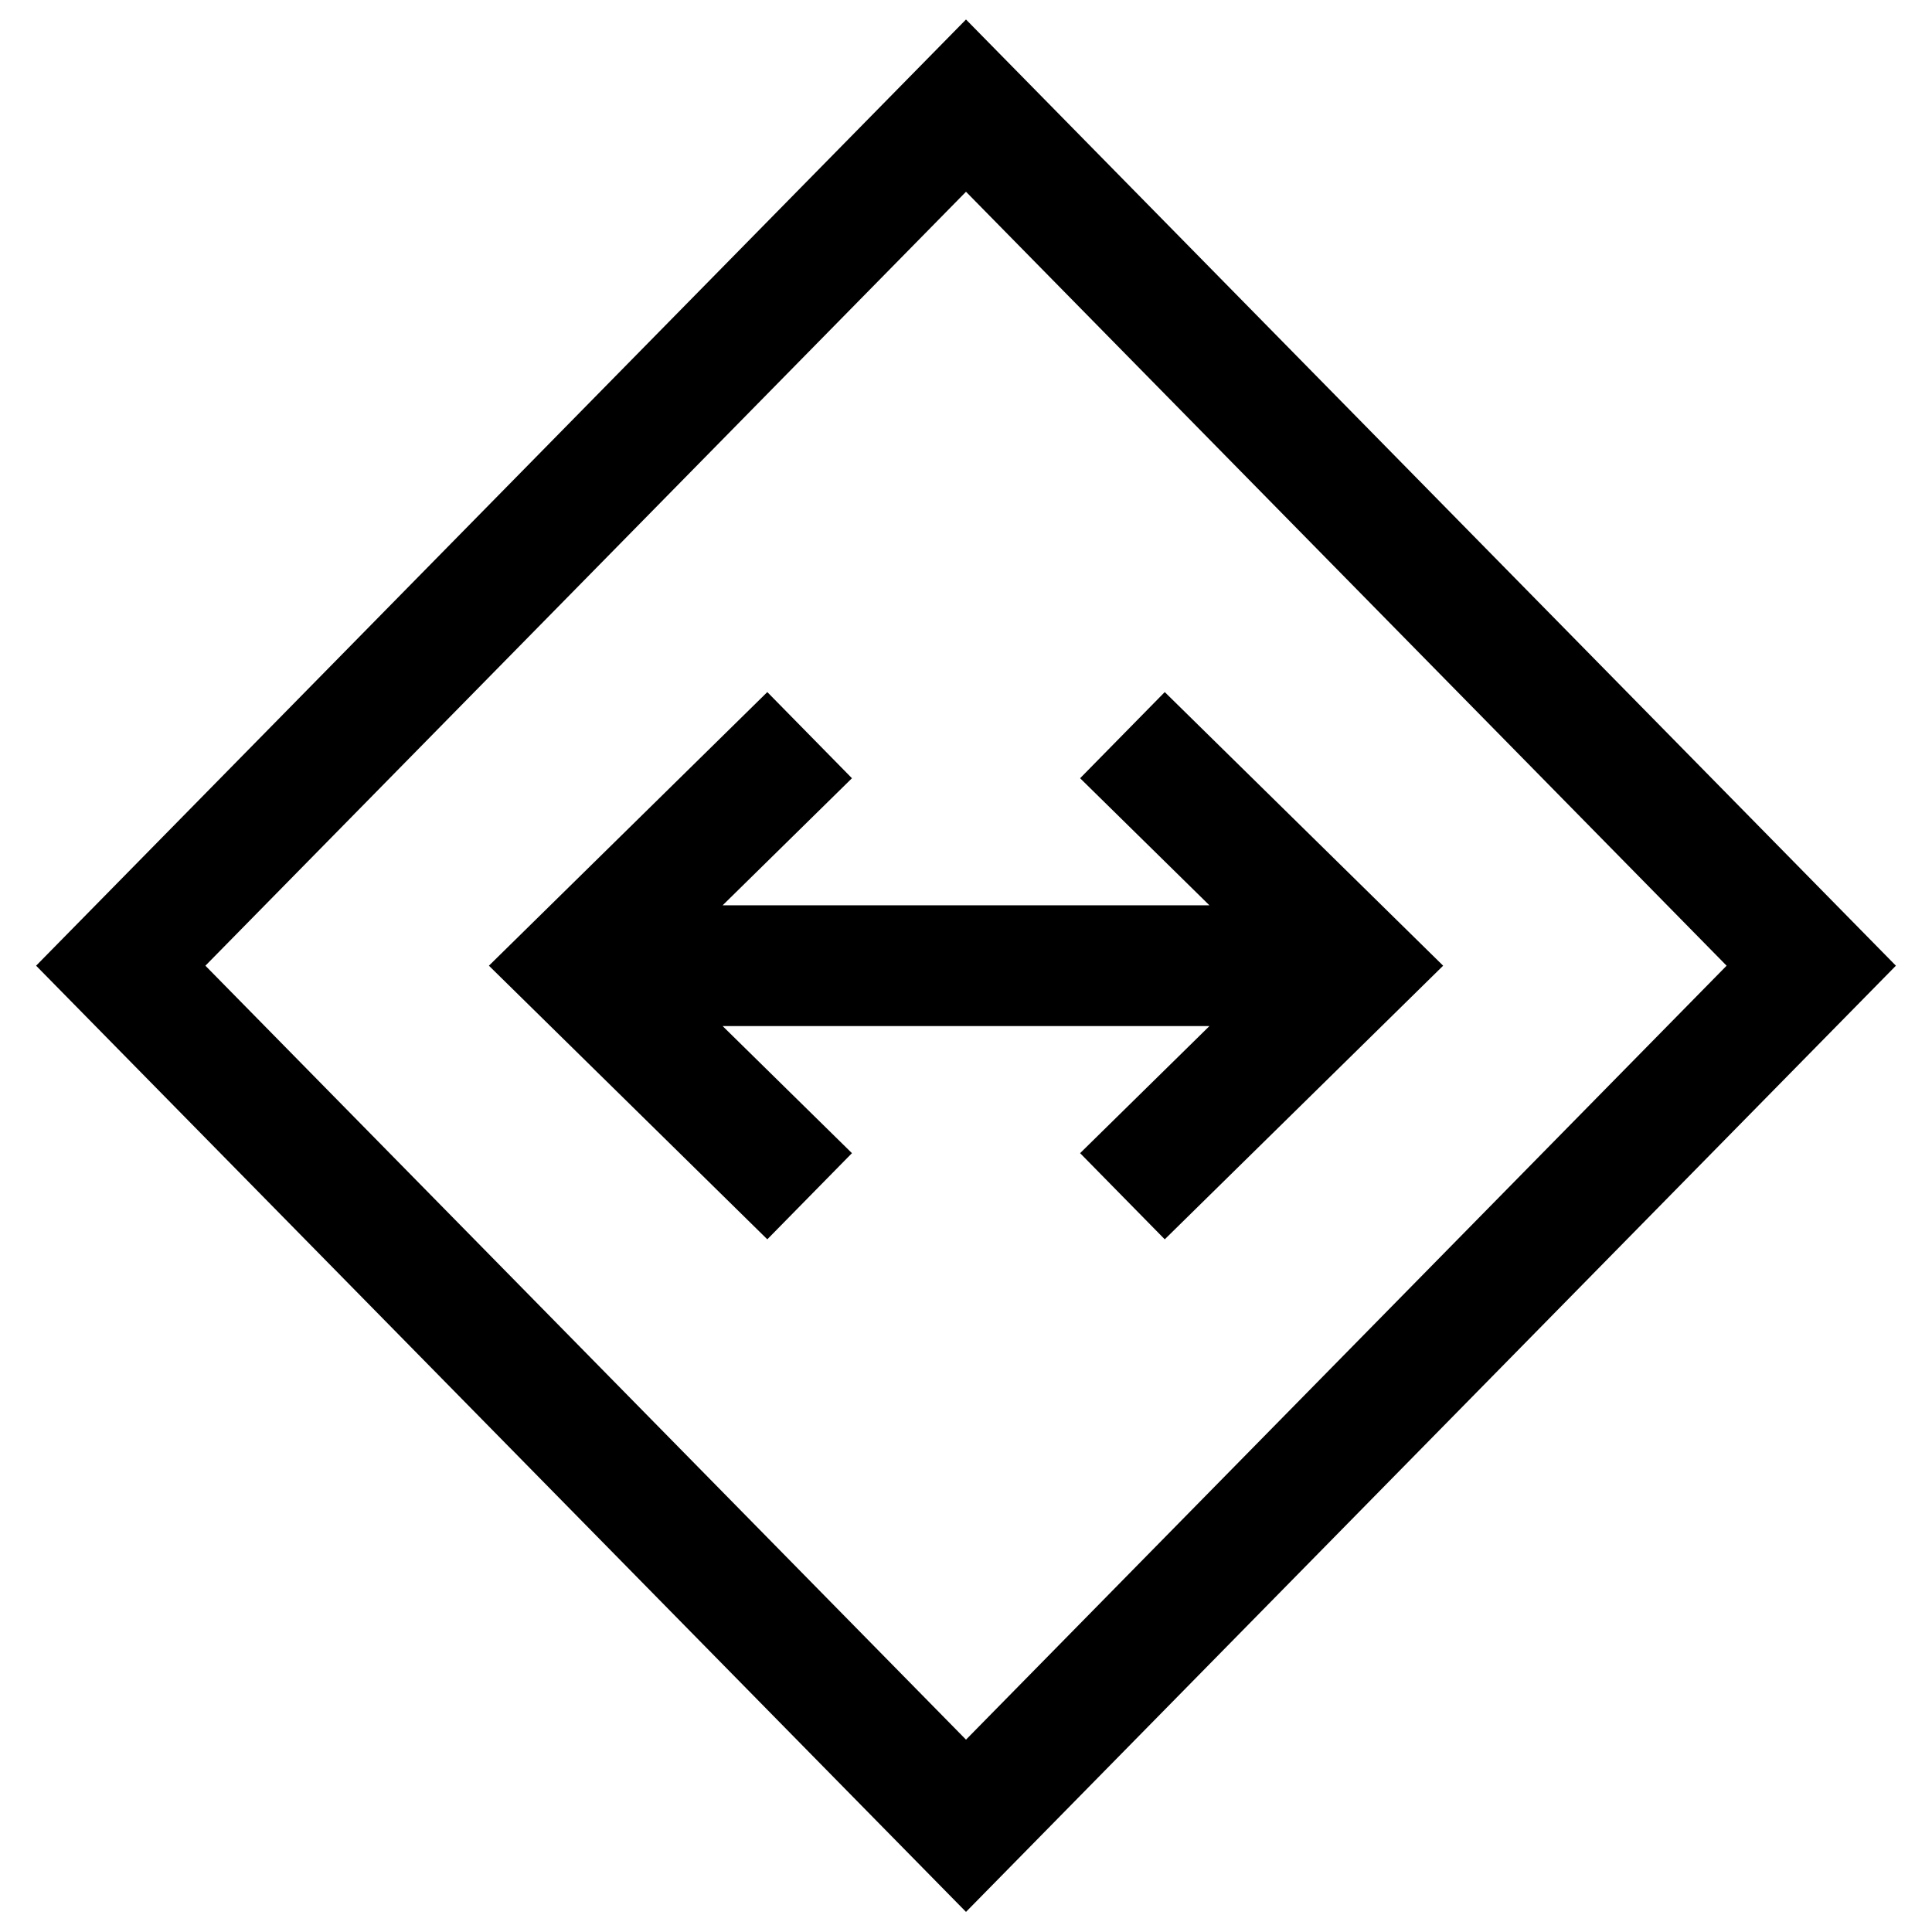
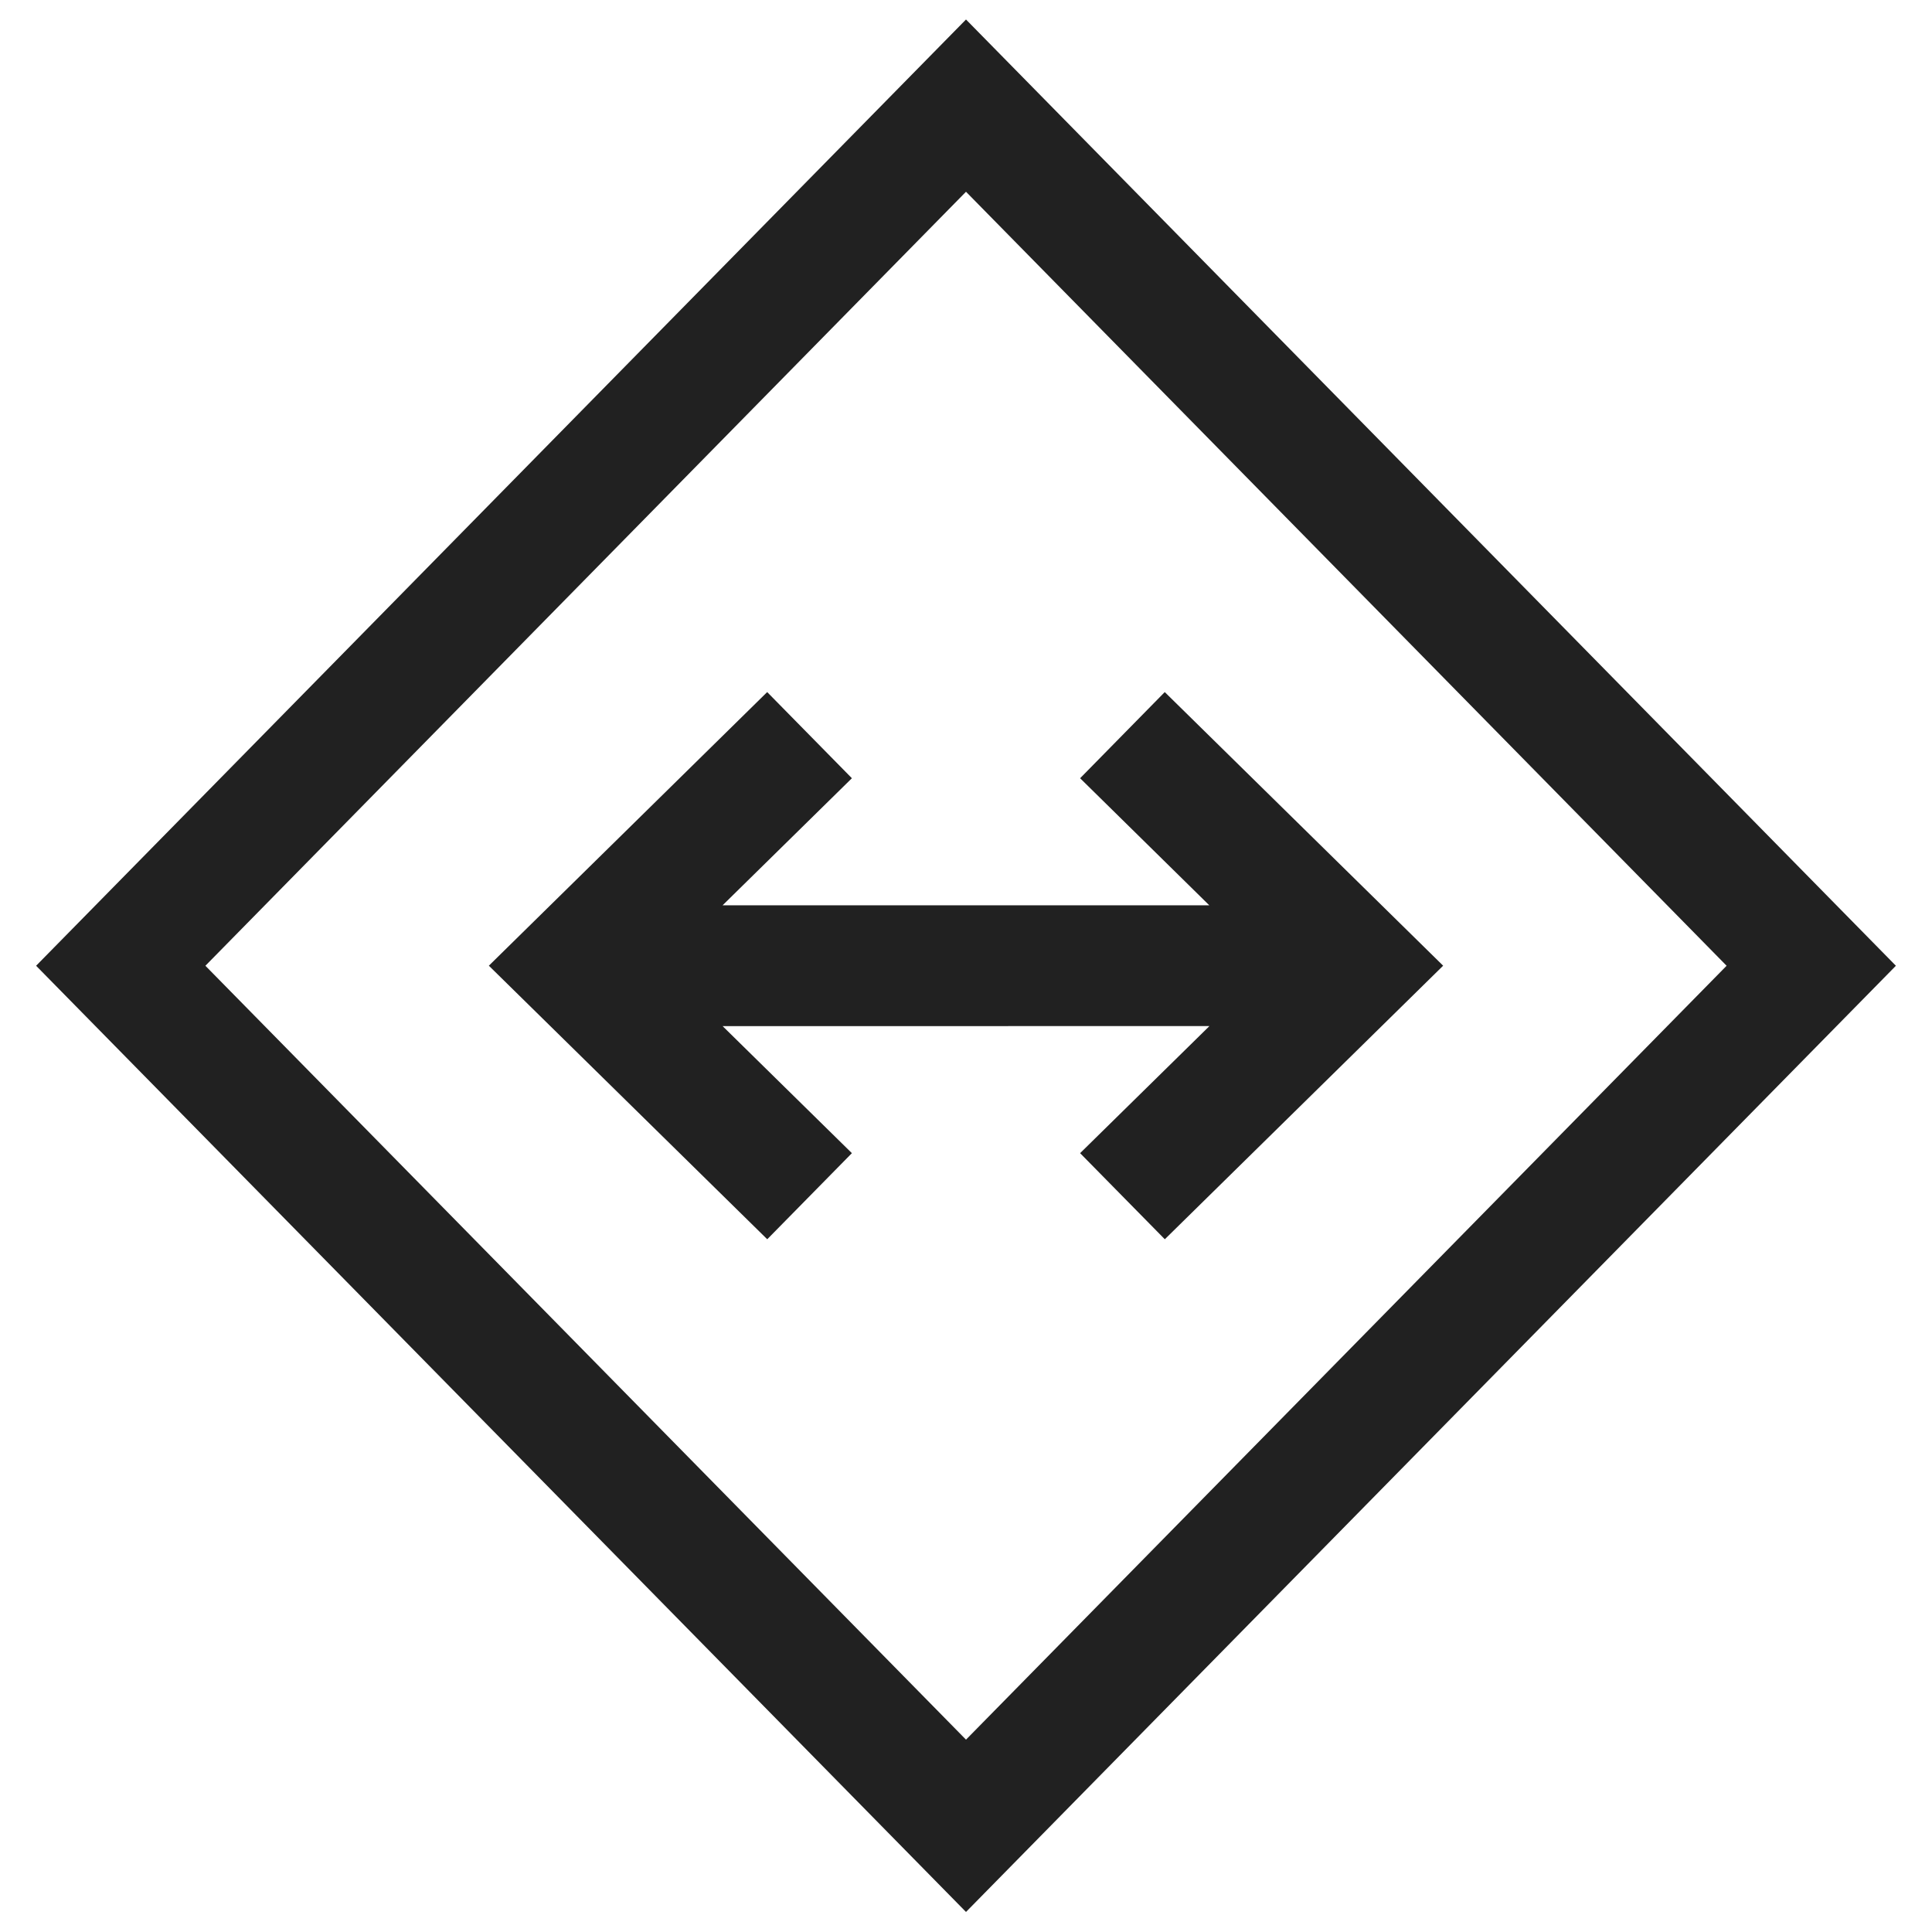
- <svg xmlns="http://www.w3.org/2000/svg" fill="none" height="32" viewBox="0 0 32 32" width="32">
-   <path clip-rule="evenodd" d="m16 .323 15.402 15.672-15.402 15.672-15.402-15.672zm-12.598 15.672 12.598 12.819 12.598-12.819-12.598-12.819zm8.567 1 2.142 2.105-1.402 1.427-4.611-4.532 4.611-4.532 1.402 1.427-2.142 2.105h8.063l-2.142-2.105 1.402-1.427 4.611 4.532-4.611 4.532-1.402-1.427 2.142-2.105z" fill="#000" fill-rule="evenodd" />
+ <svg xmlns="http://www.w3.org/2000/svg" width="32" height="32" viewBox="0 0 32 32">
+   <g fill="#212121" class="nc-icon-wrapper">
+     <g fill="#212121">
+       <path transform="scale(1,-1) translate(0,-32)" d="M 16 31.677 L 31.402 16.004 L 16 0.332 L 0.598 16.004 z M 3.402 16.004 L 16 3.186 L 28.598 16.004 L 16 28.824 z M 11.969 15.004 L 14.11 12.9 L 12.708 11.474 L 8.097 16.005 L 12.707 20.537 L 14.11 19.11 L 11.968 17.005 H 20.03 L 17.89 19.11 L 19.292 20.537 L 23.903 16.005 L 19.293 11.474 L 17.89 12.9 L 20.032 15.005 z" />
+     </g>
+   </g>
</svg>
